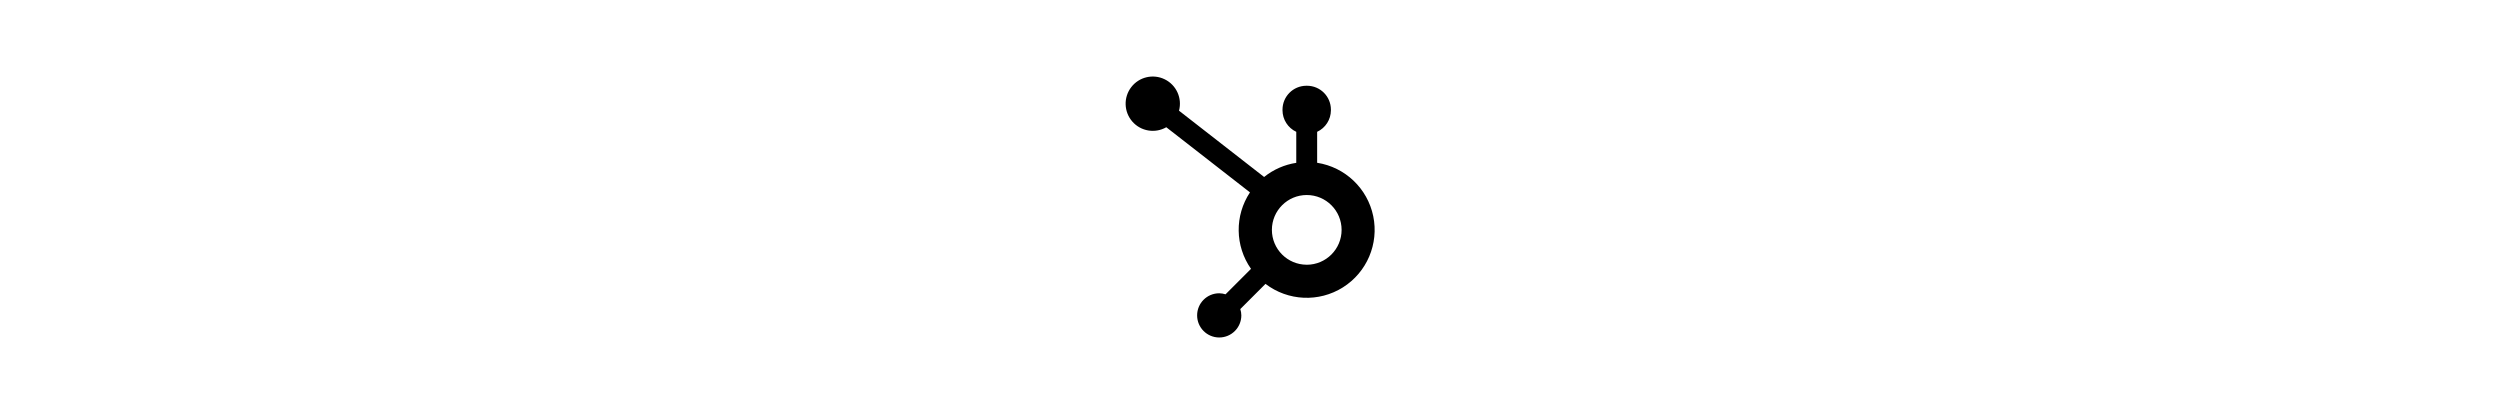
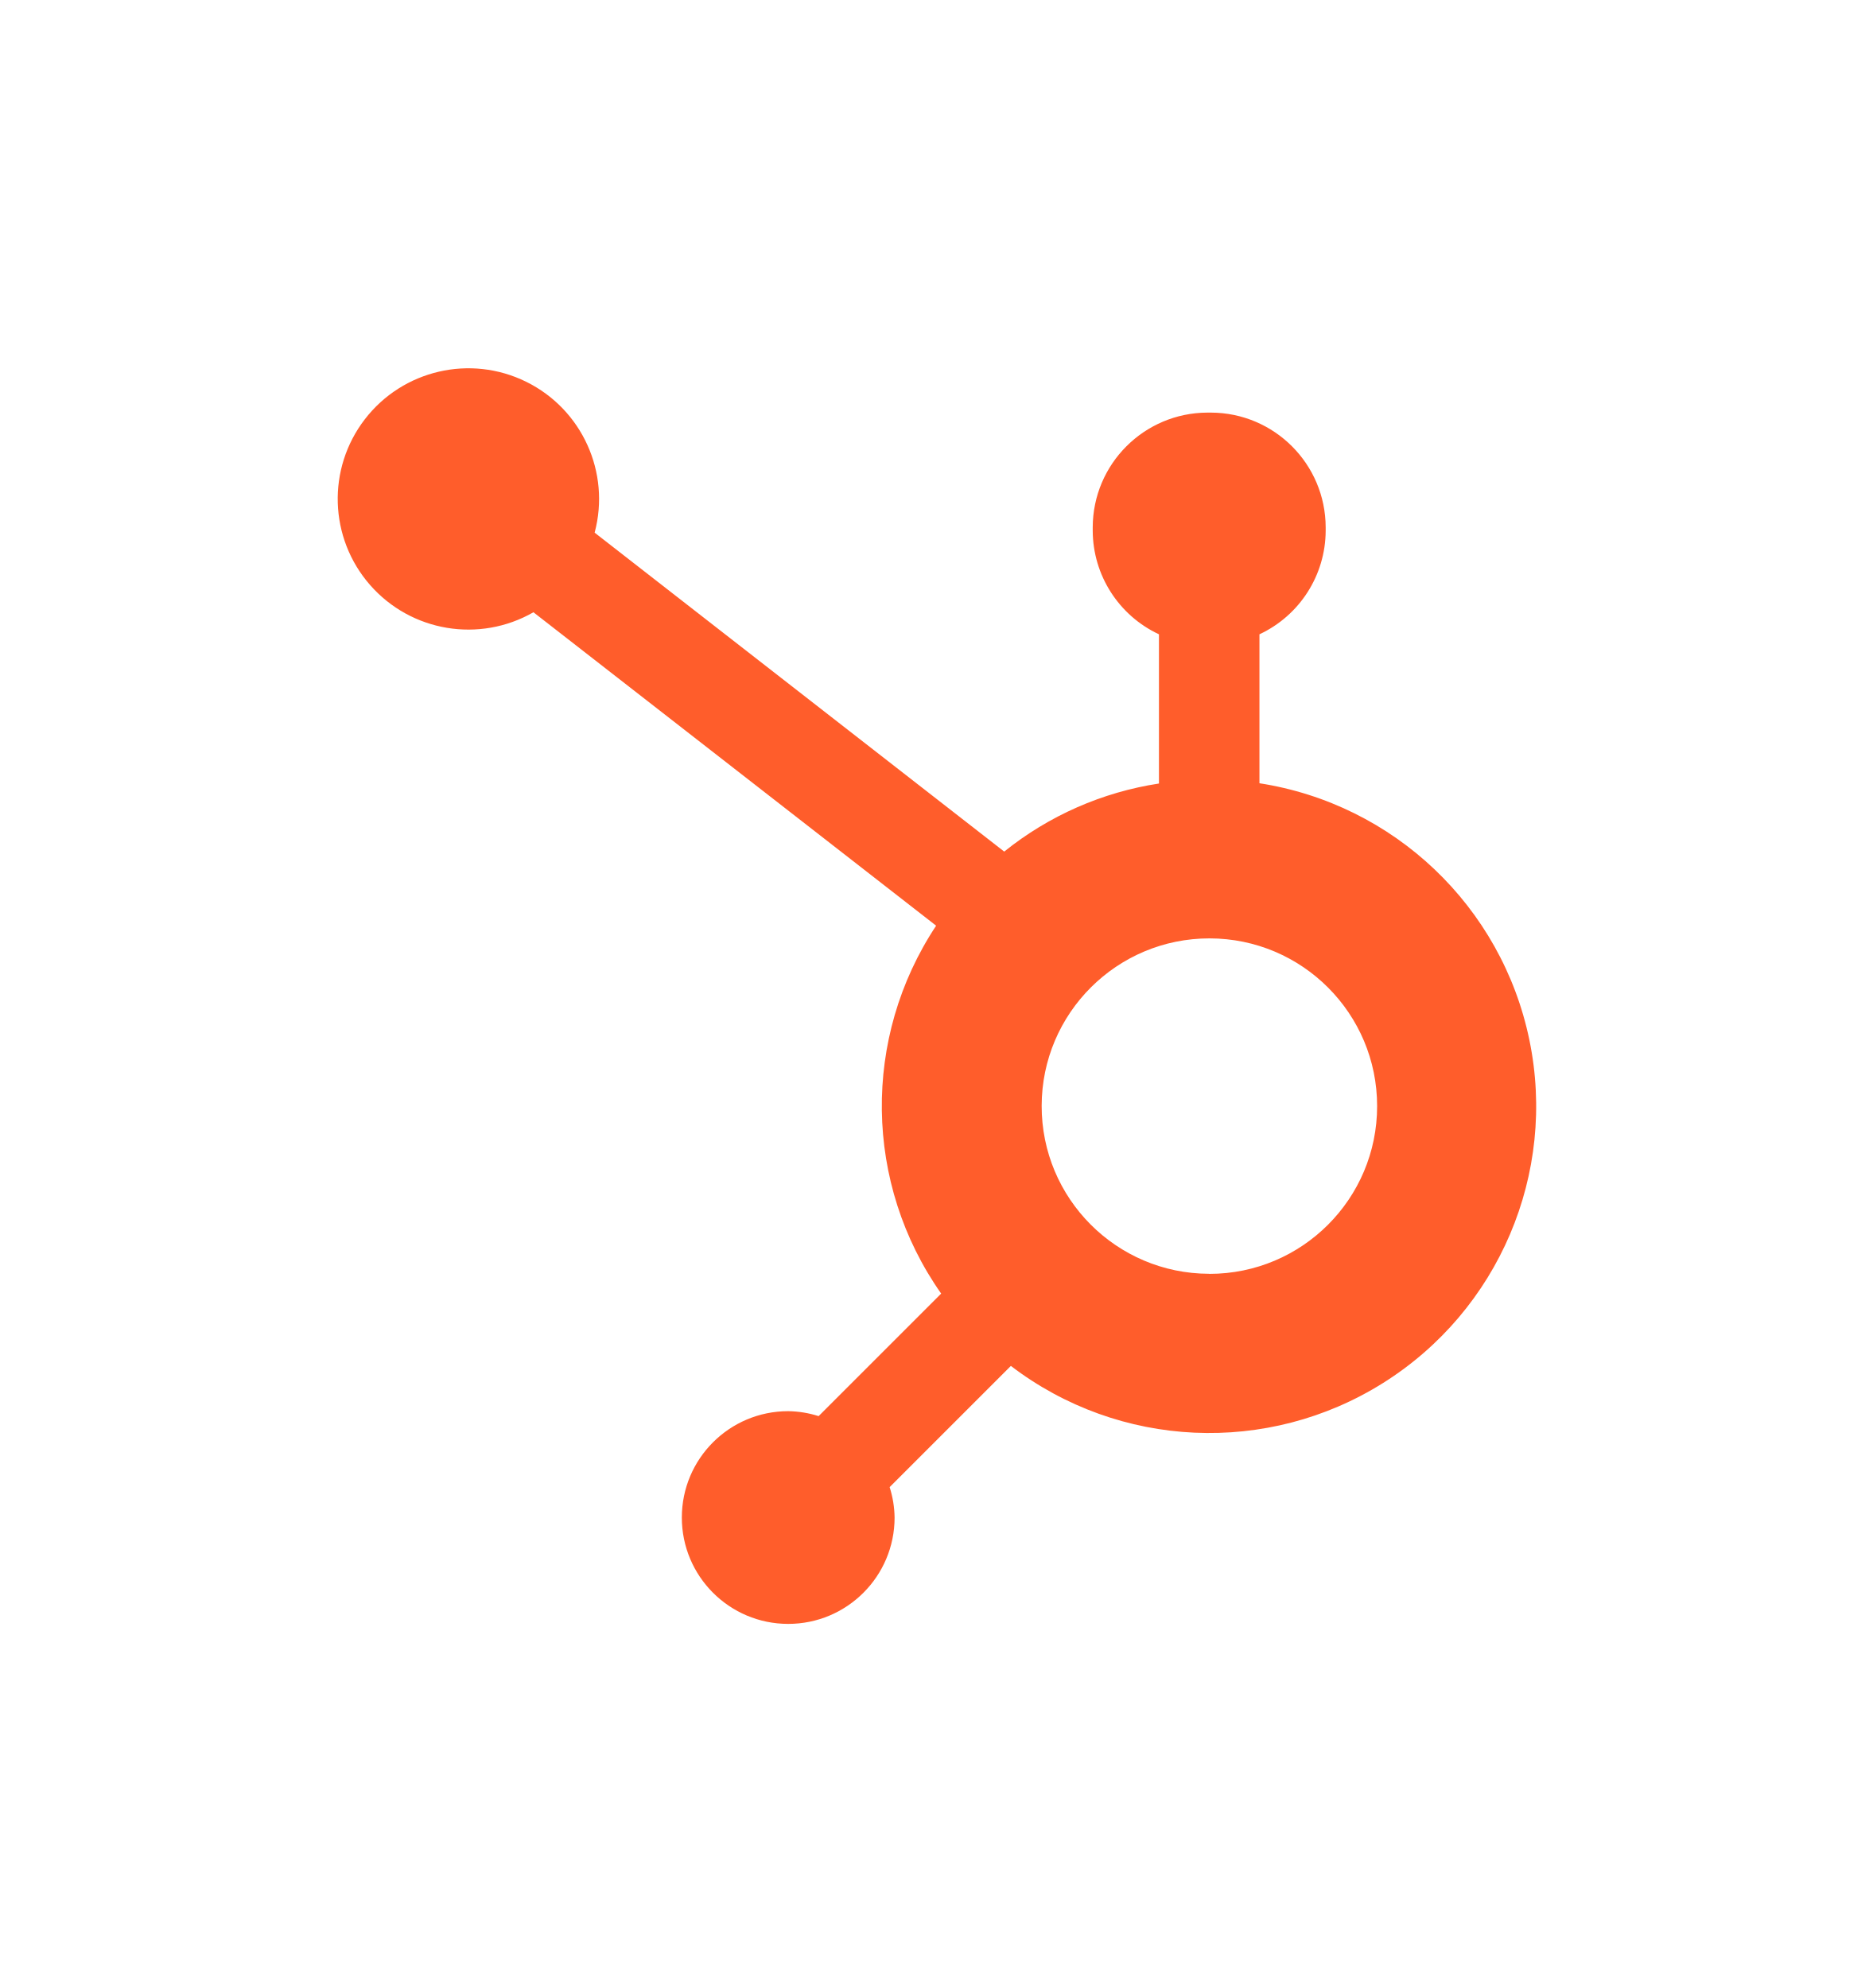
- <svg xmlns="http://www.w3.org/2000/svg" width="242.04" height="40" viewBox="0 0 242.04 257" alt="Início" class="nav-logo logo">
+ <svg xmlns="http://www.w3.org/2000/svg" viewBox="0 0 242.04 257">
  <defs>
    <clipPath id="clip-path">
-       <rect class="cls-1" x="42.87" y="46.9" width="156.42" height="163.35" />
+       <rect x="42.87" y="46.9" width="156.42" height="163.35" />
    </clipPath>
  </defs>
-   <g class="cls-2">
-     <g class="cls-2">
-       <path class="fill-current cls-3" d="M162.79,101.25V82a14.84,14.84,0,0,0,8.56-13.38v-.45a14.87,14.87,0,0,0-14.83-14.83h-.45a14.87,14.87,0,0,0-14.83,14.83v.45A14.84,14.84,0,0,0,149.8,82v19.29a42.06,42.06,0,0,0-20,8.8L76.86,68.86a16.89,16.89,0,1,0-7.91,10.29L121,119.67a42.18,42.18,0,0,0,.65,47.56l-15.84,15.84a13.6,13.6,0,0,0-3.93-.64,13.75,13.75,0,1,0,13.75,13.75,13.56,13.56,0,0,0-.64-3.93l15.67-15.67a42.25,42.25,0,1,0,32.1-75.33m-6.49,63.42A21.68,21.68,0,1,1,178,143a21.68,21.68,0,0,1-21.68,21.68" />
+   <g>
+     <g>
+       <path fill="#FF5D2B" d="M162.79,101.25V82a14.84,14.84,0,0,0,8.56-13.38v-.45a14.87,14.87,0,0,0-14.83-14.83h-.45a14.87,14.87,0,0,0-14.83,14.83v.45A14.84,14.84,0,0,0,149.8,82v19.29a42.06,42.06,0,0,0-20,8.8L76.86,68.86a16.89,16.89,0,1,0-7.91,10.29L121,119.67a42.18,42.18,0,0,0,.65,47.56l-15.84,15.84a13.6,13.6,0,0,0-3.93-.64,13.75,13.75,0,1,0,13.75,13.75,13.56,13.56,0,0,0-.64-3.93l15.67-15.67a42.25,42.25,0,1,0,32.1-75.33m-6.49,63.42A21.68,21.68,0,1,1,178,143a21.68,21.68,0,0,1-21.68,21.68" />
    </g>
  </g>
</svg>
